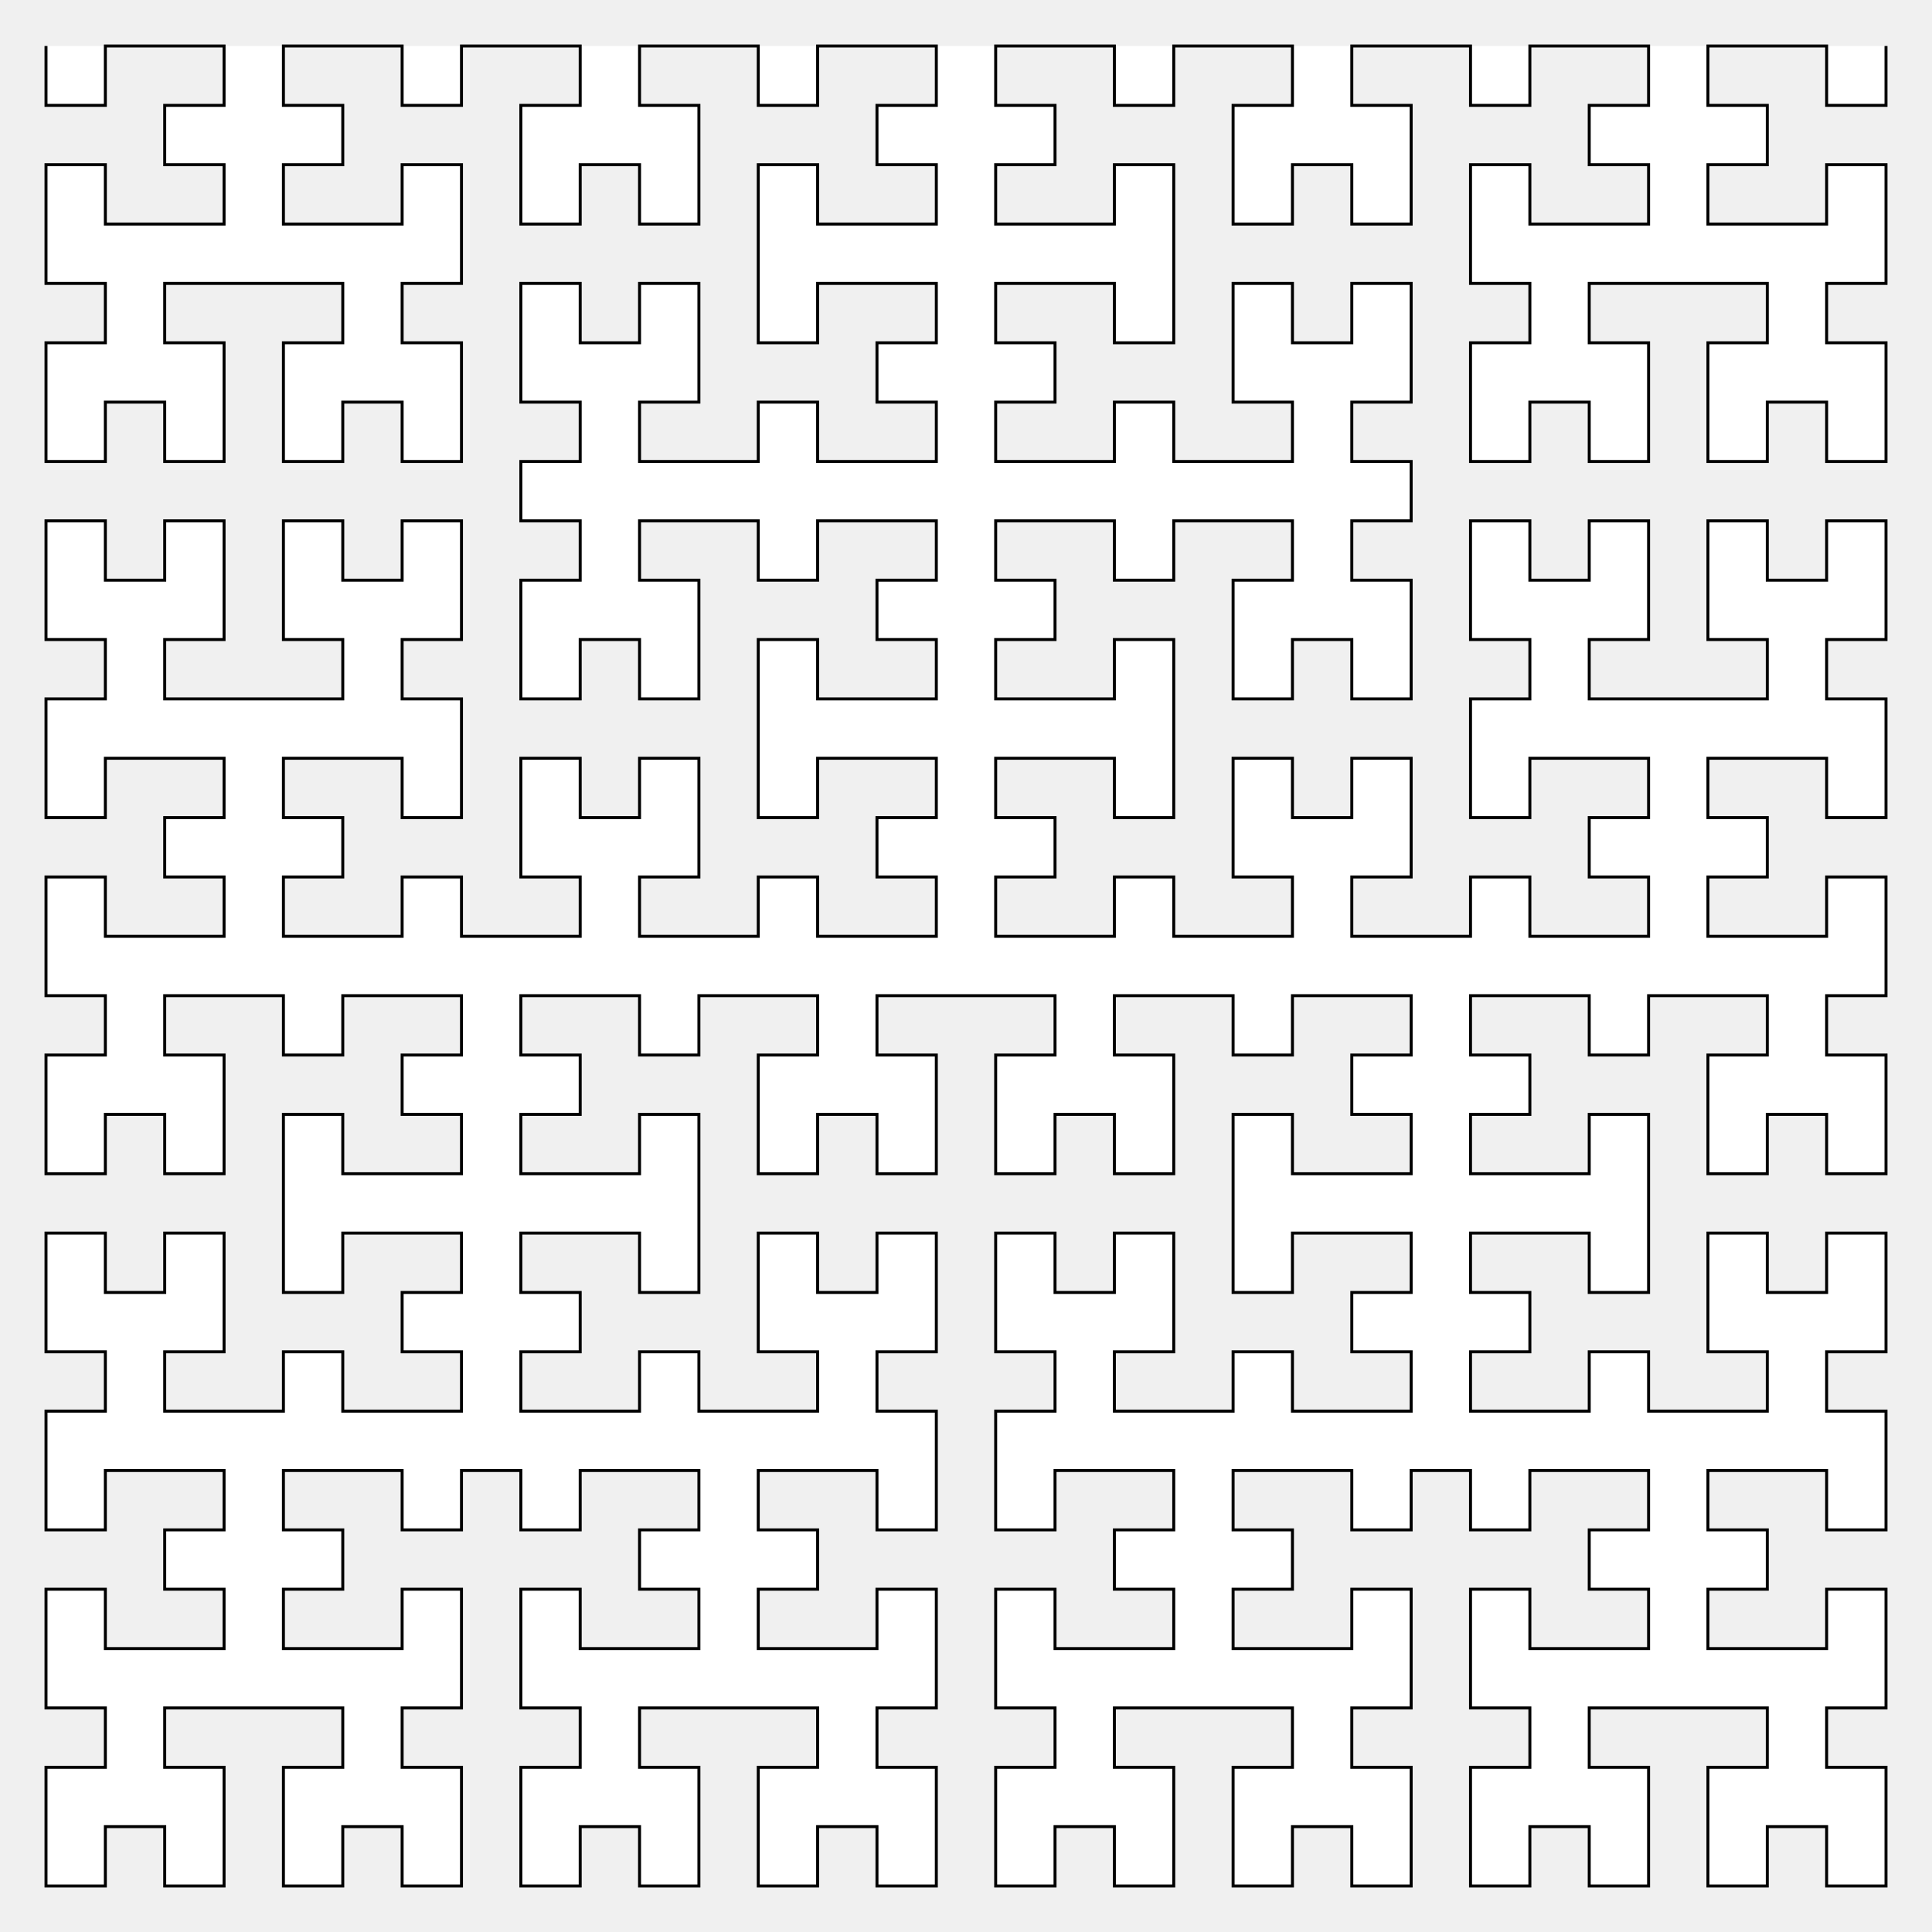
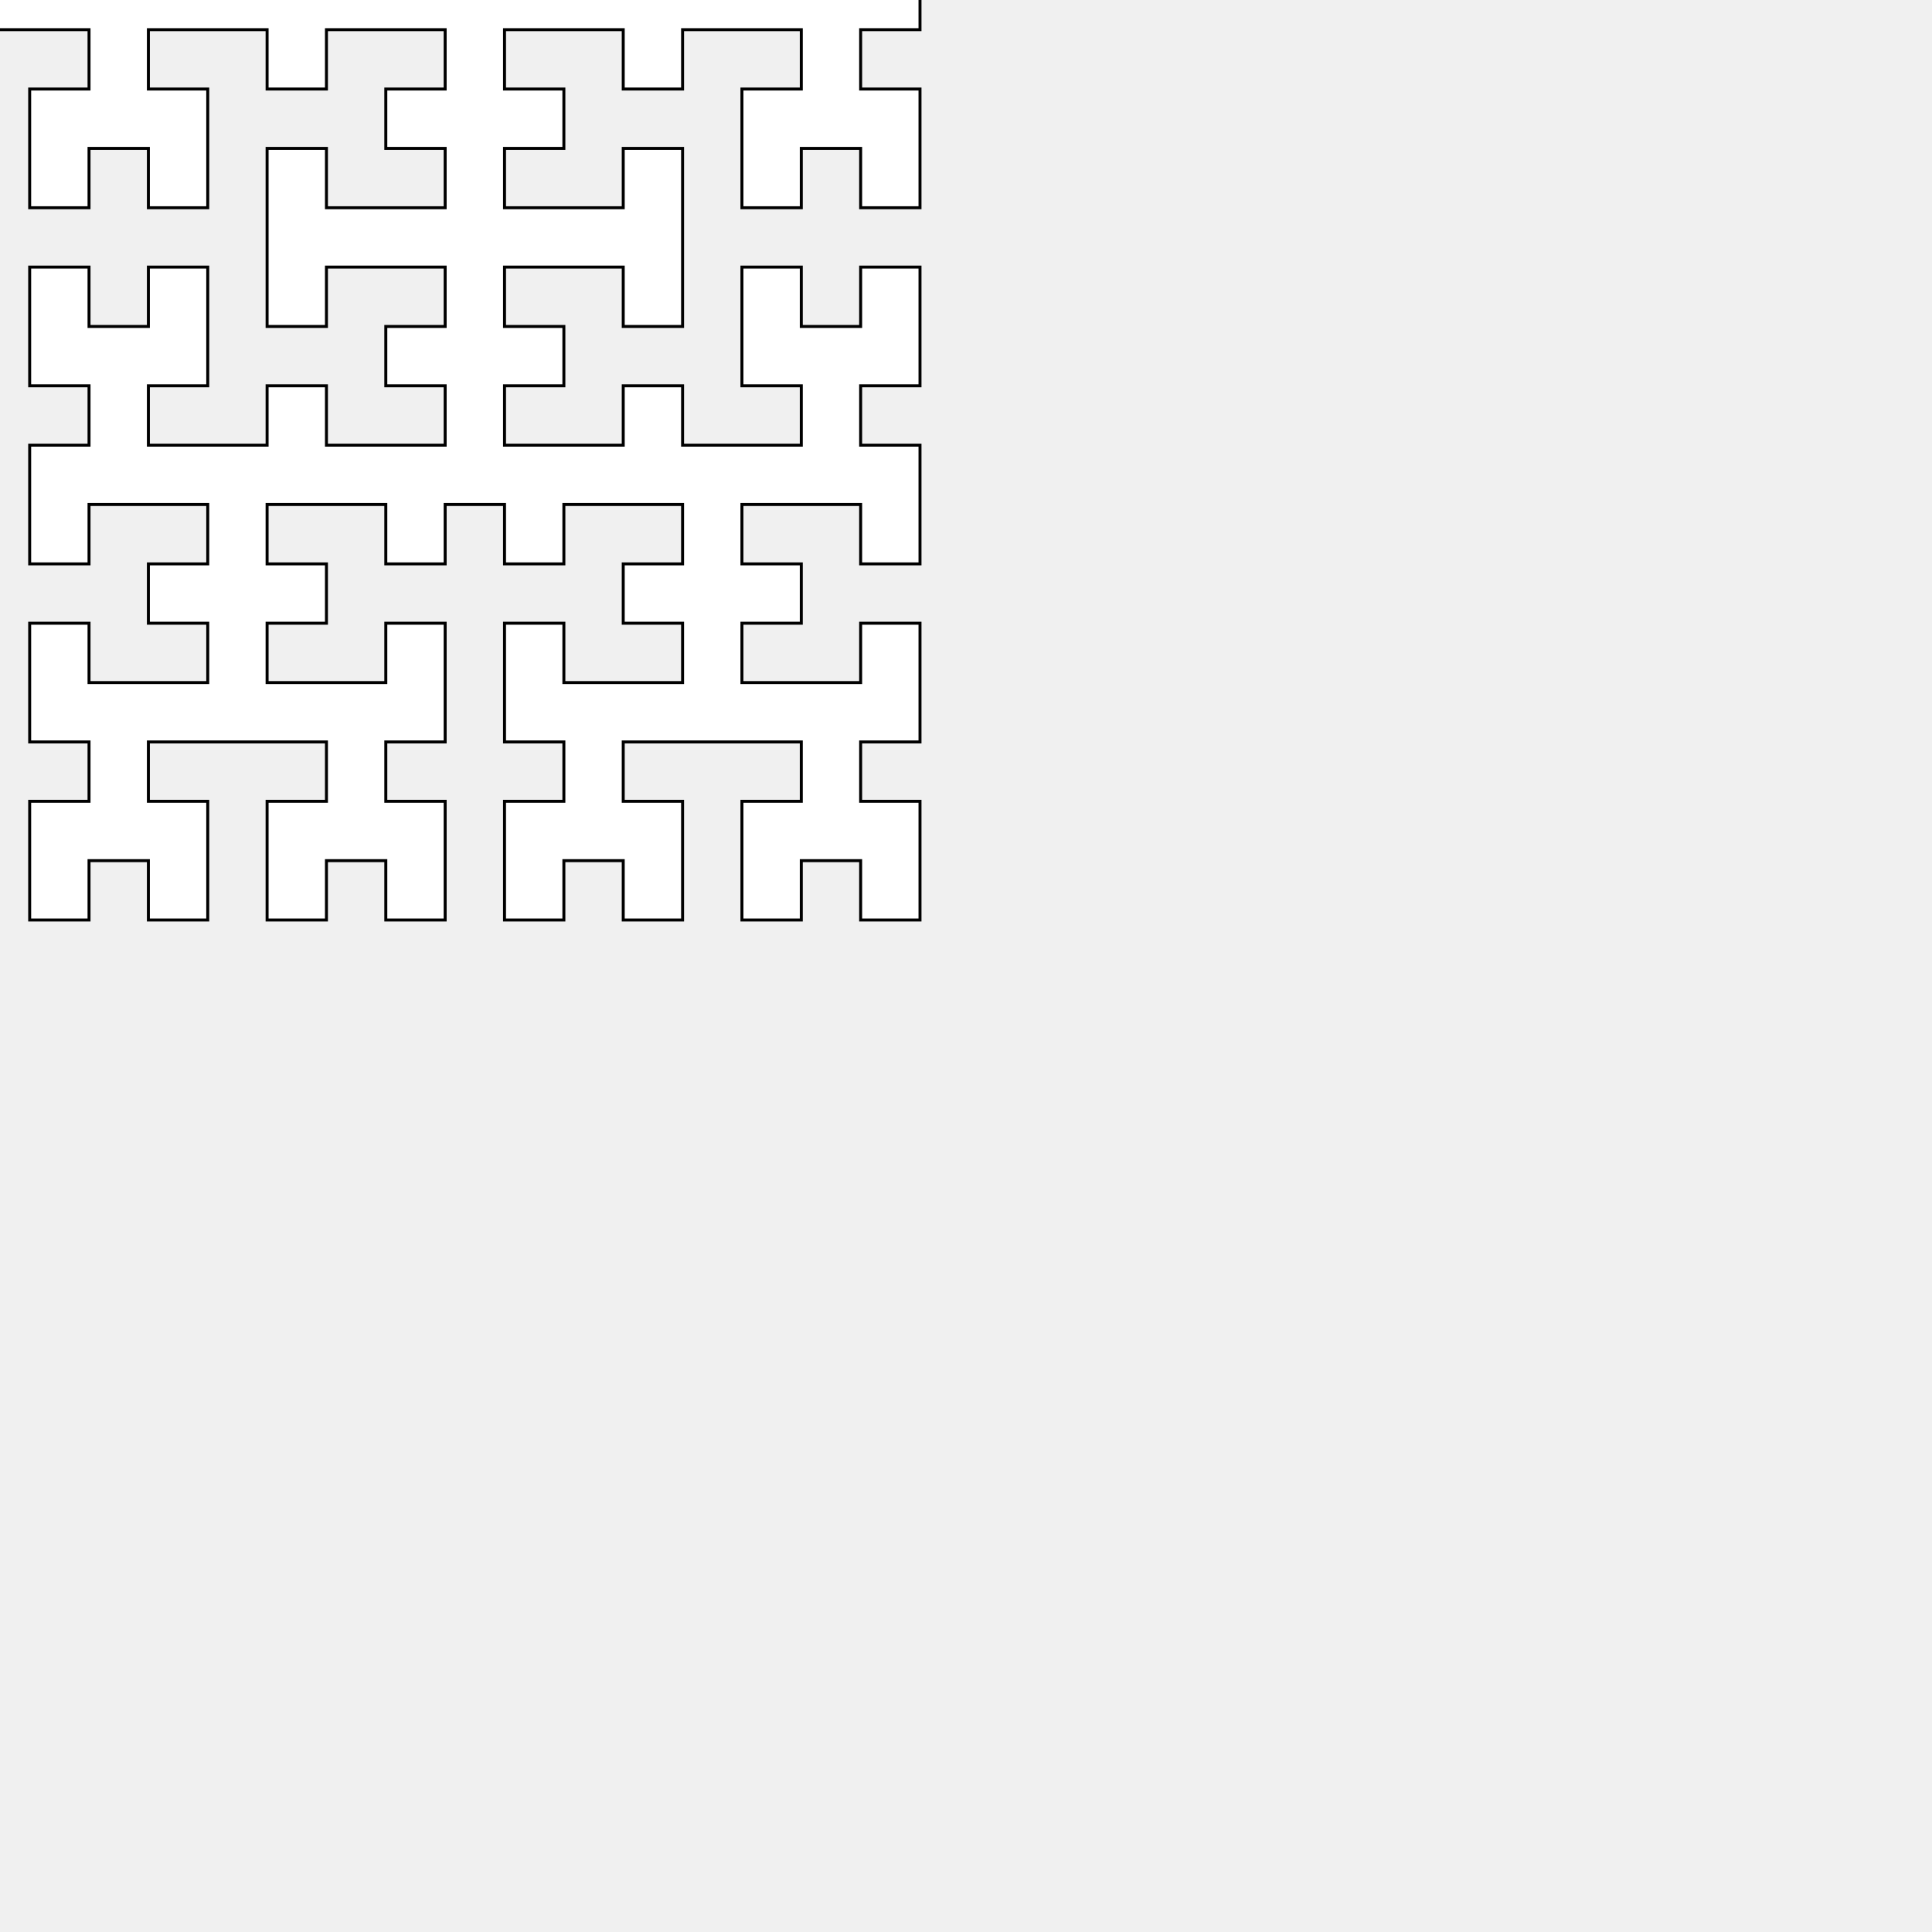
<svg xmlns="http://www.w3.org/2000/svg" baseProfile="full" height="500" version="1.1" width="500">
  <defs>
    <marker id="arrow" markerHeight="3.5" markerWidth="5" orient="auto" refX="5.0" refY="1.7">
      <polygon points="0,0 5,1.75 0,3.5" />
    </marker>
  </defs>
-   <g style="fill:white; stroke: black; stroke-width: 0.01;" transform="scale(15.36098) translate(16.275 16.275)">
-     <g transform="matrix(1.0, 0.0, 0.0, 1.0, -15.5, -15.5)">
-       <g style="stroke-width: 0.05;" transform="matrix(1.0, 0.0, 0.0, 1.0, 0.0, 0.0)">
-         <polyline points="0.0,0.0 0.0,1.0 1.0,1.0 1.0,0.0 2.0,0.0 3.0,0.0 3.0,1.0 2.0,1.0 2.0,2.0 3.0,2.0 3.0,3.0 2.0,3.0 1.0,3.0 1.0,2.0 0.0,2.0 0.0,3.0 0.0,4.0 1.0,4.0 1.0,5.0 0.0,5.0 0.0,6.0 0.0,7.0 1.0,7.0 1.0,6.0 2.0,6.0 2.0,7.0 3.0,7.0 3.0,6.0 3.0,5.0 2.0,5.0 2.0,4.0 3.0,4.0 4.0,4.0 5.0,4.0 5.0,5.0 4.0,5.0 4.0,6.0 4.0,7.0 5.0,7.0 5.0,6.0 6.0,6.0 6.0,7.0 7.0,7.0 7.0,6.0 7.0,5.0 6.0,5.0 6.0,4.0 7.0,4.0 7.0,3.0 7.0,2.0 6.0,2.0 6.0,3.0 5.0,3.0 4.0,3.0 4.0,2.0 5.0,2.0 5.0,1.0 4.0,1.0 4.0,0.0 5.0,0.0 6.0,0.0 6.0,1.0 7.0,1.0 7.0,0.0 8.0,0.0 9.0,0.0 9.0,1.0 8.0,1.0 8.0,2.0 8.0,3.0 9.0,3.0 9.0,2.0 10.0,2.0 10.0,3.0 11.0,3.0 11.0,2.0 11.0,1.0 10.0,1.0 10.0,0.0 11.0,0.0 12.0,0.0 12.0,1.0 13.0,1.0 13.0,0.0 14.0,0.0 15.0,0.0 15.0,1.0 14.0,1.0 14.0,2.0 15.0,2.0 15.0,3.0 14.0,3.0 13.0,3.0 13.0,2.0 12.0,2.0 12.0,3.0 12.0,4.0 12.0,5.0 13.0,5.0 13.0,4.0 14.0,4.0 15.0,4.0 15.0,5.0 14.0,5.0 14.0,6.0 15.0,6.0 15.0,7.0 14.0,7.0 13.0,7.0 13.0,6.0 12.0,6.0 12.0,7.0 11.0,7.0 10.0,7.0 10.0,6.0 11.0,6.0 11.0,5.0 11.0,4.0 10.0,4.0 10.0,5.0 9.0,5.0 9.0,4.0 8.0,4.0 8.0,5.0 8.0,6.0 9.0,6.0 9.0,7.0 8.0,7.0 8.0,8.0 9.0,8.0 9.0,9.0 8.0,9.0 8.0,10.0 8.0,11.0 9.0,11.0 9.0,10.0 10.0,10.0 10.0,11.0 11.0,11.0 11.0,10.0 11.0,9.0 10.0,9.0 10.0,8.0 11.0,8.0 12.0,8.0 12.0,9.0 13.0,9.0 13.0,8.0 14.0,8.0 15.0,8.0 15.0,9.0 14.0,9.0 14.0,10.0 15.0,10.0 15.0,11.0 14.0,11.0 13.0,11.0 13.0,10.0 12.0,10.0 12.0,11.0 12.0,12.0 12.0,13.0 13.0,13.0 13.0,12.0 14.0,12.0 15.0,12.0 15.0,13.0 14.0,13.0 14.0,14.0 15.0,14.0 15.0,15.0 14.0,15.0 13.0,15.0 13.0,14.0 12.0,14.0 12.0,15.0 11.0,15.0 10.0,15.0 10.0,14.0 11.0,14.0 11.0,13.0 11.0,12.0 10.0,12.0 10.0,13.0 9.0,13.0 9.0,12.0 8.0,12.0 8.0,13.0 8.0,14.0 9.0,14.0 9.0,15.0 8.0,15.0 7.0,15.0 7.0,14.0 6.0,14.0 6.0,15.0 5.0,15.0 4.0,15.0 4.0,14.0 5.0,14.0 5.0,13.0 4.0,13.0 4.0,12.0 5.0,12.0 6.0,12.0 6.0,13.0 7.0,13.0 7.0,12.0 7.0,11.0 6.0,11.0 6.0,10.0 7.0,10.0 7.0,9.0 7.0,8.0 6.0,8.0 6.0,9.0 5.0,9.0 5.0,8.0 4.0,8.0 4.0,9.0 4.0,10.0 5.0,10.0 5.0,11.0 4.0,11.0 3.0,11.0 2.0,11.0 2.0,10.0 3.0,10.0 3.0,9.0 3.0,8.0 2.0,8.0 2.0,9.0 1.0,9.0 1.0,8.0 0.0,8.0 0.0,9.0 0.0,10.0 1.0,10.0 1.0,11.0 0.0,11.0 0.0,12.0 0.0,13.0 1.0,13.0 1.0,12.0 2.0,12.0 3.0,12.0 3.0,13.0 2.0,13.0 2.0,14.0 3.0,14.0 3.0,15.0 2.0,15.0 1.0,15.0 1.0,14.0 0.0,14.0 0.0,15.0 0.0,16.0 1.0,16.0 1.0,17.0 0.0,17.0 0.0,18.0 0.0,19.0 1.0,19.0 1.0,18.0 2.0,18.0 2.0,19.0 3.0,19.0 3.0,18.0 3.0,17.0 2.0,17.0 2.0,16.0 3.0,16.0 4.0,16.0 4.0,17.0 5.0,17.0 5.0,16.0 6.0,16.0 7.0,16.0 7.0,17.0 6.0,17.0 6.0,18.0 7.0,18.0 7.0,19.0 6.0,19.0 5.0,19.0 5.0,18.0 4.0,18.0 4.0,19.0 4.0,20.0 4.0,21.0 5.0,21.0 5.0,20.0 6.0,20.0 7.0,20.0 7.0,21.0 6.0,21.0 6.0,22.0 7.0,22.0 7.0,23.0 6.0,23.0 5.0,23.0 5.0,22.0 4.0,22.0 4.0,23.0 3.0,23.0 2.0,23.0 2.0,22.0 3.0,22.0 3.0,21.0 3.0,20.0 2.0,20.0 2.0,21.0 1.0,21.0 1.0,20.0 0.0,20.0 0.0,21.0 0.0,22.0 1.0,22.0 1.0,23.0 0.0,23.0 0.0,24.0 0.0,25.0 1.0,25.0 1.0,24.0 2.0,24.0 3.0,24.0 3.0,25.0 2.0,25.0 2.0,26.0 3.0,26.0 3.0,27.0 2.0,27.0 1.0,27.0 1.0,26.0 0.0,26.0 0.0,27.0 0.0,28.0 1.0,28.0 1.0,29.0 0.0,29.0 0.0,30.0 0.0,31.0 1.0,31.0 1.0,30.0 2.0,30.0 2.0,31.0 3.0,31.0 3.0,30.0 3.0,29.0 2.0,29.0 2.0,28.0 3.0,28.0 4.0,28.0 5.0,28.0 5.0,29.0 4.0,29.0 4.0,30.0 4.0,31.0 5.0,31.0 5.0,30.0 6.0,30.0 6.0,31.0 7.0,31.0 7.0,30.0 7.0,29.0 6.0,29.0 6.0,28.0 7.0,28.0 7.0,27.0 7.0,26.0 6.0,26.0 6.0,27.0 5.0,27.0 4.0,27.0 4.0,26.0 5.0,26.0 5.0,25.0 4.0,25.0 4.0,24.0 5.0,24.0 6.0,24.0 6.0,25.0 7.0,25.0 7.0,24.0 8.0,24.0 8.0,25.0 9.0,25.0 9.0,24.0 10.0,24.0 11.0,24.0 11.0,25.0 10.0,25.0 10.0,26.0 11.0,26.0 11.0,27.0 10.0,27.0 9.0,27.0 9.0,26.0 8.0,26.0 8.0,27.0 8.0,28.0 9.0,28.0 9.0,29.0 8.0,29.0 8.0,30.0 8.0,31.0 9.0,31.0 9.0,30.0 10.0,30.0 10.0,31.0 11.0,31.0 11.0,30.0 11.0,29.0 10.0,29.0 10.0,28.0 11.0,28.0 12.0,28.0 13.0,28.0 13.0,29.0 12.0,29.0 12.0,30.0 12.0,31.0 13.0,31.0 13.0,30.0 14.0,30.0 14.0,31.0 15.0,31.0 15.0,30.0 15.0,29.0 14.0,29.0 14.0,28.0 15.0,28.0 15.0,27.0 15.0,26.0 14.0,26.0 14.0,27.0 13.0,27.0 12.0,27.0 12.0,26.0 13.0,26.0 13.0,25.0 12.0,25.0 12.0,24.0 13.0,24.0 14.0,24.0 14.0,25.0 15.0,25.0 15.0,24.0 15.0,23.0 14.0,23.0 14.0,22.0 15.0,22.0 15.0,21.0 15.0,20.0 14.0,20.0 14.0,21.0 13.0,21.0 13.0,20.0 12.0,20.0 12.0,21.0 12.0,22.0 13.0,22.0 13.0,23.0 12.0,23.0 11.0,23.0 11.0,22.0 10.0,22.0 10.0,23.0 9.0,23.0 8.0,23.0 8.0,22.0 9.0,22.0 9.0,21.0 8.0,21.0 8.0,20.0 9.0,20.0 10.0,20.0 10.0,21.0 11.0,21.0 11.0,20.0 11.0,19.0 11.0,18.0 10.0,18.0 10.0,19.0 9.0,19.0 8.0,19.0 8.0,18.0 9.0,18.0 9.0,17.0 8.0,17.0 8.0,16.0 9.0,16.0 10.0,16.0 10.0,17.0 11.0,17.0 11.0,16.0 12.0,16.0 13.0,16.0 13.0,17.0 12.0,17.0 12.0,18.0 12.0,19.0 13.0,19.0 13.0,18.0 14.0,18.0 14.0,19.0 15.0,19.0 15.0,18.0 15.0,17.0 14.0,17.0 14.0,16.0 15.0,16.0 16.0,16.0 17.0,16.0 17.0,17.0 16.0,17.0 16.0,18.0 16.0,19.0 17.0,19.0 17.0,18.0 18.0,18.0 18.0,19.0 19.0,19.0 19.0,18.0 19.0,17.0 18.0,17.0 18.0,16.0 19.0,16.0 20.0,16.0 20.0,17.0 21.0,17.0 21.0,16.0 22.0,16.0 23.0,16.0 23.0,17.0 22.0,17.0 22.0,18.0 23.0,18.0 23.0,19.0 22.0,19.0 21.0,19.0 21.0,18.0 20.0,18.0 20.0,19.0 20.0,20.0 20.0,21.0 21.0,21.0 21.0,20.0 22.0,20.0 23.0,20.0 23.0,21.0 22.0,21.0 22.0,22.0 23.0,22.0 23.0,23.0 22.0,23.0 21.0,23.0 21.0,22.0 20.0,22.0 20.0,23.0 19.0,23.0 18.0,23.0 18.0,22.0 19.0,22.0 19.0,21.0 19.0,20.0 18.0,20.0 18.0,21.0 17.0,21.0 17.0,20.0 16.0,20.0 16.0,21.0 16.0,22.0 17.0,22.0 17.0,23.0 16.0,23.0 16.0,24.0 16.0,25.0 17.0,25.0 17.0,24.0 18.0,24.0 19.0,24.0 19.0,25.0 18.0,25.0 18.0,26.0 19.0,26.0 19.0,27.0 18.0,27.0 17.0,27.0 17.0,26.0 16.0,26.0 16.0,27.0 16.0,28.0 17.0,28.0 17.0,29.0 16.0,29.0 16.0,30.0 16.0,31.0 17.0,31.0 17.0,30.0 18.0,30.0 18.0,31.0 19.0,31.0 19.0,30.0 19.0,29.0 18.0,29.0 18.0,28.0 19.0,28.0 20.0,28.0 21.0,28.0 21.0,29.0 20.0,29.0 20.0,30.0 20.0,31.0 21.0,31.0 21.0,30.0 22.0,30.0 22.0,31.0 23.0,31.0 23.0,30.0 23.0,29.0 22.0,29.0 22.0,28.0 23.0,28.0 23.0,27.0 23.0,26.0 22.0,26.0 22.0,27.0 21.0,27.0 20.0,27.0 20.0,26.0 21.0,26.0 21.0,25.0 20.0,25.0 20.0,24.0 21.0,24.0 22.0,24.0 22.0,25.0 23.0,25.0 23.0,24.0 24.0,24.0 24.0,25.0 25.0,25.0 25.0,24.0 26.0,24.0 27.0,24.0 27.0,25.0 26.0,25.0 26.0,26.0 27.0,26.0 27.0,27.0 26.0,27.0 25.0,27.0 25.0,26.0 24.0,26.0 24.0,27.0 24.0,28.0 25.0,28.0 25.0,29.0 24.0,29.0 24.0,30.0 24.0,31.0 25.0,31.0 25.0,30.0 26.0,30.0 26.0,31.0 27.0,31.0 27.0,30.0 27.0,29.0 26.0,29.0 26.0,28.0 27.0,28.0 28.0,28.0 29.0,28.0 29.0,29.0 28.0,29.0 28.0,30.0 28.0,31.0 29.0,31.0 29.0,30.0 30.0,30.0 30.0,31.0 31.0,31.0 31.0,30.0 31.0,29.0 30.0,29.0 30.0,28.0 31.0,28.0 31.0,27.0 31.0,26.0 30.0,26.0 30.0,27.0 29.0,27.0 28.0,27.0 28.0,26.0 29.0,26.0 29.0,25.0 28.0,25.0 28.0,24.0 29.0,24.0 30.0,24.0 30.0,25.0 31.0,25.0 31.0,24.0 31.0,23.0 30.0,23.0 30.0,22.0 31.0,22.0 31.0,21.0 31.0,20.0 30.0,20.0 30.0,21.0 29.0,21.0 29.0,20.0 28.0,20.0 28.0,21.0 28.0,22.0 29.0,22.0 29.0,23.0 28.0,23.0 27.0,23.0 27.0,22.0 26.0,22.0 26.0,23.0 25.0,23.0 24.0,23.0 24.0,22.0 25.0,22.0 25.0,21.0 24.0,21.0 24.0,20.0 25.0,20.0 26.0,20.0 26.0,21.0 27.0,21.0 27.0,20.0 27.0,19.0 27.0,18.0 26.0,18.0 26.0,19.0 25.0,19.0 24.0,19.0 24.0,18.0 25.0,18.0 25.0,17.0 24.0,17.0 24.0,16.0 25.0,16.0 26.0,16.0 26.0,17.0 27.0,17.0 27.0,16.0 28.0,16.0 29.0,16.0 29.0,17.0 28.0,17.0 28.0,18.0 28.0,19.0 29.0,19.0 29.0,18.0 30.0,18.0 30.0,19.0 31.0,19.0 31.0,18.0 31.0,17.0 30.0,17.0 30.0,16.0 31.0,16.0 31.0,15.0 31.0,14.0 30.0,14.0 30.0,15.0 29.0,15.0 28.0,15.0 28.0,14.0 29.0,14.0 29.0,13.0 28.0,13.0 28.0,12.0 29.0,12.0 30.0,12.0 30.0,13.0 31.0,13.0 31.0,12.0 31.0,11.0 30.0,11.0 30.0,10.0 31.0,10.0 31.0,9.0 31.0,8.0 30.0,8.0 30.0,9.0 29.0,9.0 29.0,8.0 28.0,8.0 28.0,9.0 28.0,10.0 29.0,10.0 29.0,11.0 28.0,11.0 27.0,11.0 26.0,11.0 26.0,10.0 27.0,10.0 27.0,9.0 27.0,8.0 26.0,8.0 26.0,9.0 25.0,9.0 25.0,8.0 24.0,8.0 24.0,9.0 24.0,10.0 25.0,10.0 25.0,11.0 24.0,11.0 24.0,12.0 24.0,13.0 25.0,13.0 25.0,12.0 26.0,12.0 27.0,12.0 27.0,13.0 26.0,13.0 26.0,14.0 27.0,14.0 27.0,15.0 26.0,15.0 25.0,15.0 25.0,14.0 24.0,14.0 24.0,15.0 23.0,15.0 22.0,15.0 22.0,14.0 23.0,14.0 23.0,13.0 23.0,12.0 22.0,12.0 22.0,13.0 21.0,13.0 21.0,12.0 20.0,12.0 20.0,13.0 20.0,14.0 21.0,14.0 21.0,15.0 20.0,15.0 19.0,15.0 19.0,14.0 18.0,14.0 18.0,15.0 17.0,15.0 16.0,15.0 16.0,14.0 17.0,14.0 17.0,13.0 16.0,13.0 16.0,12.0 17.0,12.0 18.0,12.0 18.0,13.0 19.0,13.0 19.0,12.0 19.0,11.0 19.0,10.0 18.0,10.0 18.0,11.0 17.0,11.0 16.0,11.0 16.0,10.0 17.0,10.0 17.0,9.0 16.0,9.0 16.0,8.0 17.0,8.0 18.0,8.0 18.0,9.0 19.0,9.0 19.0,8.0 20.0,8.0 21.0,8.0 21.0,9.0 20.0,9.0 20.0,10.0 20.0,11.0 21.0,11.0 21.0,10.0 22.0,10.0 22.0,11.0 23.0,11.0 23.0,10.0 23.0,9.0 22.0,9.0 22.0,8.0 23.0,8.0 23.0,7.0 22.0,7.0 22.0,6.0 23.0,6.0 23.0,5.0 23.0,4.0 22.0,4.0 22.0,5.0 21.0,5.0 21.0,4.0 20.0,4.0 20.0,5.0 20.0,6.0 21.0,6.0 21.0,7.0 20.0,7.0 19.0,7.0 19.0,6.0 18.0,6.0 18.0,7.0 17.0,7.0 16.0,7.0 16.0,6.0 17.0,6.0 17.0,5.0 16.0,5.0 16.0,4.0 17.0,4.0 18.0,4.0 18.0,5.0 19.0,5.0 19.0,4.0 19.0,3.0 19.0,2.0 18.0,2.0 18.0,3.0 17.0,3.0 16.0,3.0 16.0,2.0 17.0,2.0 17.0,1.0 16.0,1.0 16.0,0.0 17.0,0.0 18.0,0.0 18.0,1.0 19.0,1.0 19.0,0.0 20.0,0.0 21.0,0.0 21.0,1.0 20.0,1.0 20.0,2.0 20.0,3.0 21.0,3.0 21.0,2.0 22.0,2.0 22.0,3.0 23.0,3.0 23.0,2.0 23.0,1.0 22.0,1.0 22.0,0.0 23.0,0.0 24.0,0.0 24.0,1.0 25.0,1.0 25.0,0.0 26.0,0.0 27.0,0.0 27.0,1.0 26.0,1.0 26.0,2.0 27.0,2.0 27.0,3.0 26.0,3.0 25.0,3.0 25.0,2.0 24.0,2.0 24.0,3.0 24.0,4.0 25.0,4.0 25.0,5.0 24.0,5.0 24.0,6.0 24.0,7.0 25.0,7.0 25.0,6.0 26.0,6.0 26.0,7.0 27.0,7.0 27.0,6.0 27.0,5.0 26.0,5.0 26.0,4.0 27.0,4.0 28.0,4.0 29.0,4.0 29.0,5.0 28.0,5.0 28.0,6.0 28.0,7.0 29.0,7.0 29.0,6.0 30.0,6.0 30.0,7.0 31.0,7.0 31.0,6.0 31.0,5.0 30.0,5.0 30.0,4.0 31.0,4.0 31.0,3.0 31.0,2.0 30.0,2.0 30.0,3.0 29.0,3.0 28.0,3.0 28.0,2.0 29.0,2.0 29.0,1.0 28.0,1.0 28.0,0.0 29.0,0.0 30.0,0.0 30.0,1.0 31.0,1.0 31.0,0.0" />
+   <g style="fill:white; stroke: black; stroke-width: 0.01;">
+     <g>
+       <g transform="matrix(15.36098, 0.0, 0.0, 15.36098, 0.0, 0.0)">
+         <g transform="matrix(1.0, 0.0, 0.0, 1.0, -15.5, -15.5)">
+           <g style="stroke-width: 0.05;" transform="matrix(1.0, 0.0, 0.0, 1.0, 0.0, 0.0)">
+             <polyline points="0.0,0.0 0.0,1.0 1.0,1.0 1.0,0.0 2.0,0.0 3.0,0.0 3.0,1.0 2.0,1.0 2.0,2.0 3.0,2.0 3.0,3.0 2.0,3.0 1.0,3.0 1.0,2.0 0.0,2.0 0.0,3.0 0.0,4.0 1.0,4.0 1.0,5.0 0.0,5.0 0.0,6.0 0.0,7.0 1.0,7.0 1.0,6.0 2.0,6.0 2.0,7.0 3.0,7.0 3.0,6.0 3.0,5.0 2.0,5.0 2.0,4.0 3.0,4.0 4.0,4.0 5.0,4.0 5.0,5.0 4.0,5.0 4.0,6.0 4.0,7.0 5.0,7.0 5.0,6.0 6.0,6.0 6.0,7.0 7.0,7.0 7.0,6.0 7.0,5.0 6.0,5.0 6.0,4.0 7.0,4.0 7.0,3.0 7.0,2.0 6.0,2.0 6.0,3.0 5.0,3.0 4.0,3.0 4.0,2.0 5.0,2.0 5.0,1.0 4.0,1.0 4.0,0.0 5.0,0.0 6.0,0.0 6.0,1.0 7.0,1.0 7.0,0.0 8.0,0.0 9.0,0.0 9.0,1.0 8.0,1.0 8.0,2.0 8.0,3.0 9.0,3.0 9.0,2.0 10.0,2.0 10.0,3.0 11.0,3.0 11.0,2.0 11.0,1.0 10.0,1.0 10.0,0.0 11.0,0.0 12.0,0.0 12.0,1.0 13.0,1.0 13.0,0.0 14.0,0.0 15.0,0.0 15.0,1.0 14.0,1.0 14.0,2.0 15.0,2.0 15.0,3.0 14.0,3.0 13.0,3.0 13.0,2.0 12.0,2.0 12.0,3.0 12.0,4.0 12.0,5.0 13.0,5.0 13.0,4.0 14.0,4.0 15.0,4.0 15.0,5.0 14.0,5.0 14.0,6.0 15.0,6.0 15.0,7.0 14.0,7.0 13.0,7.0 13.0,6.0 12.0,6.0 12.0,7.0 11.0,7.0 10.0,7.0 10.0,6.0 11.0,6.0 11.0,5.0 11.0,4.0 10.0,4.0 10.0,5.0 9.0,5.0 9.0,4.0 8.0,4.0 8.0,5.0 8.0,6.0 9.0,6.0 9.0,7.0 8.0,7.0 8.0,8.0 9.0,8.0 9.0,9.0 8.0,9.0 8.0,10.0 8.0,11.0 9.0,11.0 9.0,10.0 10.0,10.0 10.0,11.0 11.0,11.0 11.0,10.0 11.0,9.0 10.0,9.0 10.0,8.0 11.0,8.0 12.0,8.0 12.0,9.0 13.0,9.0 13.0,8.0 14.0,8.0 15.0,8.0 15.0,9.0 14.0,9.0 14.0,10.0 15.0,10.0 15.0,11.0 14.0,11.0 13.0,11.0 13.0,10.0 12.0,10.0 12.0,11.0 12.0,12.0 12.0,13.0 13.0,13.0 13.0,12.0 14.0,12.0 15.0,12.0 15.0,13.0 14.0,13.0 14.0,14.0 15.0,14.0 15.0,15.0 14.0,15.0 13.0,15.0 13.0,14.0 12.0,14.0 12.0,15.0 11.0,15.0 10.0,15.0 10.0,14.0 11.0,14.0 11.0,13.0 11.0,12.0 10.0,12.0 10.0,13.0 9.0,13.0 9.0,12.0 8.0,12.0 8.0,13.0 8.0,14.0 9.0,14.0 9.0,15.0 8.0,15.0 7.0,15.0 7.0,14.0 6.0,14.0 6.0,15.0 5.0,15.0 4.0,15.0 4.0,14.0 5.0,14.0 5.0,13.0 4.0,13.0 4.0,12.0 5.0,12.0 6.0,12.0 6.0,13.0 7.0,13.0 7.0,12.0 7.0,11.0 6.0,11.0 6.0,10.0 7.0,10.0 7.0,9.0 7.0,8.0 6.0,8.0 6.0,9.0 5.0,9.0 5.0,8.0 4.0,8.0 4.0,9.0 4.0,10.0 5.0,10.0 5.0,11.0 4.0,11.0 3.0,11.0 2.0,11.0 2.0,10.0 3.0,10.0 3.0,9.0 3.0,8.0 2.0,8.0 2.0,9.0 1.0,9.0 1.0,8.0 0.0,8.0 0.0,9.0 0.0,10.0 1.0,10.0 1.0,11.0 0.0,11.0 0.0,12.0 0.0,13.0 1.0,13.0 1.0,12.0 2.0,12.0 3.0,12.0 3.0,13.0 2.0,13.0 2.0,14.0 3.0,14.0 3.0,15.0 2.0,15.0 1.0,15.0 1.0,14.0 0.0,14.0 0.0,15.0 0.0,16.0 1.0,16.0 1.0,17.0 0.0,17.0 0.0,18.0 0.0,19.0 1.0,19.0 1.0,18.0 2.0,18.0 2.0,19.0 3.0,19.0 3.0,18.0 3.0,17.0 2.0,17.0 2.0,16.0 3.0,16.0 4.0,16.0 4.0,17.0 5.0,17.0 5.0,16.0 6.0,16.0 7.0,16.0 7.0,17.0 6.0,17.0 6.0,18.0 7.0,18.0 7.0,19.0 6.0,19.0 5.0,19.0 5.0,18.0 4.0,18.0 4.0,19.0 4.0,20.0 4.0,21.0 5.0,21.0 5.0,20.0 6.0,20.0 7.0,20.0 7.0,21.0 6.0,21.0 6.0,22.0 7.0,22.0 7.0,23.0 6.0,23.0 5.0,23.0 5.0,22.0 4.0,22.0 4.0,23.0 3.0,23.0 2.0,23.0 2.0,22.0 3.0,22.0 3.0,21.0 3.0,20.0 2.0,20.0 2.0,21.0 1.0,21.0 1.0,20.0 0.0,20.0 0.0,21.0 0.0,22.0 1.0,22.0 1.0,23.0 0.0,23.0 0.0,24.0 0.0,25.0 1.0,25.0 1.0,24.0 2.0,24.0 3.0,24.0 3.0,25.0 2.0,25.0 2.0,26.0 3.0,26.0 3.0,27.0 2.0,27.0 1.0,27.0 1.0,26.0 0.0,26.0 0.0,27.0 0.0,28.0 1.0,28.0 1.0,29.0 0.0,29.0 0.0,30.0 0.0,31.0 1.0,31.0 1.0,30.0 2.0,30.0 2.0,31.0 3.0,31.0 3.0,30.0 3.0,29.0 2.0,29.0 2.0,28.0 3.0,28.0 4.0,28.0 5.0,28.0 5.0,29.0 4.0,29.0 4.0,30.0 4.0,31.0 5.0,31.0 5.0,30.0 6.0,30.0 6.0,31.0 7.0,31.0 7.0,30.0 7.0,29.0 6.0,29.0 6.0,28.0 7.0,28.0 7.0,27.0 7.0,26.0 6.0,26.0 6.0,27.0 5.0,27.0 4.0,27.0 4.0,26.0 5.0,26.0 5.0,25.0 4.0,25.0 4.0,24.0 5.0,24.0 6.0,24.0 6.0,25.0 7.0,25.0 7.0,24.0 8.0,24.0 8.0,25.0 9.0,25.0 9.0,24.0 10.0,24.0 11.0,24.0 11.0,25.0 10.0,25.0 10.0,26.0 11.0,26.0 11.0,27.0 10.0,27.0 9.0,27.0 9.0,26.0 8.0,26.0 8.0,27.0 8.0,28.0 9.0,28.0 9.0,29.0 8.0,29.0 8.0,30.0 8.0,31.0 9.0,31.0 9.0,30.0 10.0,30.0 10.0,31.0 11.0,31.0 11.0,30.0 11.0,29.0 10.0,29.0 10.0,28.0 11.0,28.0 12.0,28.0 13.0,28.0 13.0,29.0 12.0,29.0 12.0,30.0 12.0,31.0 13.0,31.0 13.0,30.0 14.0,30.0 14.0,31.0 15.0,31.0 15.0,30.0 15.0,29.0 14.0,29.0 14.0,28.0 15.0,28.0 15.0,27.0 15.0,26.0 14.0,26.0 14.0,27.0 13.0,27.0 12.0,27.0 12.0,26.0 13.0,26.0 13.0,25.0 12.0,25.0 12.0,24.0 13.0,24.0 14.0,24.0 14.0,25.0 15.0,25.0 15.0,24.0 15.0,23.0 14.0,23.0 14.0,22.0 15.0,22.0 15.0,21.0 15.0,20.0 14.0,20.0 14.0,21.0 13.0,21.0 13.0,20.0 12.0,20.0 12.0,21.0 12.0,22.0 13.0,22.0 13.0,23.0 12.0,23.0 11.0,23.0 11.0,22.0 10.0,22.0 10.0,23.0 9.0,23.0 8.0,23.0 8.0,22.0 9.0,22.0 9.0,21.0 8.0,21.0 8.0,20.0 9.0,20.0 10.0,20.0 10.0,21.0 11.0,21.0 11.0,20.0 11.0,19.0 11.0,18.0 10.0,18.0 10.0,19.0 9.0,19.0 8.0,19.0 8.0,18.0 9.0,18.0 9.0,17.0 8.0,17.0 8.0,16.0 9.0,16.0 10.0,16.0 10.0,17.0 11.0,17.0 11.0,16.0 12.0,16.0 13.0,16.0 13.0,17.0 12.0,17.0 12.0,18.0 12.0,19.0 13.0,19.0 13.0,18.0 14.0,18.0 14.0,19.0 15.0,19.0 15.0,18.0 15.0,17.0 14.0,17.0 14.0,16.0 15.0,16.0 16.0,16.0 17.0,16.0 17.0,17.0 16.0,17.0 16.0,18.0 16.0,19.0 17.0,19.0 17.0,18.0 18.0,18.0 18.0,19.0 19.0,19.0 19.0,18.0 19.0,17.0 18.0,17.0 18.0,16.0 19.0,16.0 20.0,16.0 20.0,17.0 21.0,17.0 21.0,16.0 22.0,16.0 23.0,16.0 23.0,17.0 22.0,17.0 22.0,18.0 23.0,18.0 23.0,19.0 22.0,19.0 21.0,19.0 21.0,18.0 20.0,18.0 20.0,19.0 20.0,20.0 20.0,21.0 21.0,21.0 21.0,20.0 22.0,20.0 23.0,20.0 23.0,21.0 22.0,21.0 22.0,22.0 23.0,22.0 23.0,23.0 22.0,23.0 21.0,23.0 21.0,22.0 20.0,22.0 20.0,23.0 19.0,23.0 18.0,23.0 18.0,22.0 19.0,22.0 19.0,21.0 19.0,20.0 18.0,20.0 18.0,21.0 17.0,21.0 17.0,20.0 16.0,20.0 16.0,21.0 16.0,22.0 17.0,22.0 17.0,23.0 16.0,23.0 16.0,24.0 16.0,25.0 17.0,25.0 17.0,24.0 18.0,24.0 19.0,24.0 19.0,25.0 18.0,25.0 18.0,26.0 19.0,26.0 19.0,27.0 18.0,27.0 17.0,27.0 17.0,26.0 16.0,26.0 16.0,27.0 16.0,28.0 17.0,28.0 17.0,29.0 16.0,29.0 16.0,30.0 16.0,31.0 17.0,31.0 17.0,30.0 18.0,30.0 18.0,31.0 19.0,31.0 19.0,30.0 19.0,29.0 18.0,29.0 18.0,28.0 19.0,28.0 20.0,28.0 21.0,28.0 21.0,29.0 20.0,29.0 20.0,30.0 20.0,31.0 21.0,31.0 21.0,30.0 22.0,30.0 22.0,31.0 23.0,31.0 23.0,30.0 23.0,29.0 22.0,29.0 22.0,28.0 23.0,28.0 23.0,27.0 23.0,26.0 22.0,26.0 22.0,27.0 21.0,27.0 20.0,27.0 20.0,26.0 21.0,26.0 21.0,25.0 20.0,25.0 20.0,24.0 21.0,24.0 22.0,24.0 22.0,25.0 23.0,25.0 23.0,24.0 24.0,24.0 24.0,25.0 25.0,25.0 25.0,24.0 26.0,24.0 27.0,24.0 27.0,25.0 26.0,25.0 26.0,26.0 27.0,26.0 27.0,27.0 26.0,27.0 25.0,27.0 25.0,26.0 24.0,26.0 24.0,27.0 24.0,28.0 25.0,28.0 25.0,29.0 24.0,29.0 24.0,30.0 24.0,31.0 25.0,31.0 25.0,30.0 26.0,30.0 26.0,31.0 27.0,31.0 27.0,30.0 27.0,29.0 26.0,29.0 26.0,28.0 27.0,28.0 28.0,28.0 29.0,28.0 29.0,29.0 28.0,29.0 28.0,30.0 28.0,31.0 29.0,31.0 29.0,30.0 30.0,30.0 30.0,31.0 31.0,31.0 31.0,30.0 31.0,29.0 30.0,29.0 30.0,28.0 31.0,28.0 31.0,27.0 31.0,26.0 30.0,26.0 30.0,27.0 29.0,27.0 28.0,27.0 28.0,26.0 29.0,26.0 29.0,25.0 28.0,25.0 28.0,24.0 29.0,24.0 30.0,24.0 30.0,25.0 31.0,25.0 31.0,24.0 31.0,23.0 30.0,23.0 30.0,22.0 31.0,22.0 31.0,21.0 31.0,20.0 30.0,20.0 30.0,21.0 29.0,21.0 29.0,20.0 28.0,20.0 28.0,21.0 28.0,22.0 29.0,22.0 29.0,23.0 28.0,23.0 27.0,23.0 27.0,22.0 26.0,22.0 26.0,23.0 25.0,23.0 24.0,23.0 24.0,22.0 25.0,22.0 25.0,21.0 24.0,21.0 24.0,20.0 25.0,20.0 26.0,20.0 26.0,21.0 27.0,21.0 27.0,20.0 27.0,19.0 27.0,18.0 26.0,18.0 26.0,19.0 25.0,19.0 24.0,19.0 24.0,18.0 25.0,18.0 25.0,17.0 24.0,17.0 24.0,16.0 25.0,16.0 26.0,16.0 26.0,17.0 27.0,17.0 27.0,16.0 28.0,16.0 29.0,16.0 29.0,17.0 28.0,17.0 28.0,18.0 28.0,19.0 29.0,19.0 29.0,18.0 30.0,18.0 30.0,19.0 31.0,19.0 31.0,18.0 31.0,17.0 30.0,17.0 30.0,16.0 31.0,16.0 31.0,15.0 31.0,14.0 30.0,14.0 30.0,15.0 29.0,15.0 28.0,15.0 28.0,14.0 29.0,14.0 29.0,13.0 28.0,13.0 28.0,12.0 29.0,12.0 30.0,12.0 30.0,13.0 31.0,13.0 31.0,12.0 31.0,11.0 30.0,11.0 30.0,10.0 31.0,10.0 31.0,9.0 31.0,8.0 30.0,8.0 30.0,9.0 29.0,9.0 29.0,8.0 28.0,8.0 28.0,9.0 28.0,10.0 29.0,10.0 29.0,11.0 28.0,11.0 27.0,11.0 26.0,11.0 26.0,10.0 27.0,10.0 27.0,9.0 27.0,8.0 26.0,8.0 26.0,9.0 25.0,9.0 25.0,8.0 24.0,8.0 24.0,9.0 24.0,10.0 25.0,10.0 25.0,11.0 24.0,11.0 24.0,12.0 24.0,13.0 25.0,13.0 25.0,12.0 26.0,12.0 27.0,12.0 27.0,13.0 26.0,13.0 26.0,14.0 27.0,14.0 27.0,15.0 26.0,15.0 25.0,15.0 25.0,14.0 24.0,14.0 24.0,15.0 23.0,15.0 22.0,15.0 22.0,14.0 23.0,14.0 23.0,13.0 23.0,12.0 22.0,12.0 22.0,13.0 21.0,13.0 21.0,12.0 20.0,12.0 20.0,13.0 20.0,14.0 21.0,14.0 21.0,15.0 20.0,15.0 19.0,15.0 19.0,14.0 18.0,14.0 18.0,15.0 17.0,15.0 16.0,15.0 16.0,14.0 17.0,14.0 17.0,13.0 16.0,13.0 16.0,12.0 17.0,12.0 18.0,12.0 18.0,13.0 19.0,13.0 19.0,12.0 19.0,11.0 19.0,10.0 18.0,10.0 18.0,11.0 17.0,11.0 16.0,11.0 16.0,10.0 17.0,10.0 17.0,9.0 16.0,9.0 16.0,8.0 17.0,8.0 18.0,8.0 18.0,9.0 19.0,9.0 19.0,8.0 20.0,8.0 21.0,8.0 21.0,9.0 20.0,9.0 20.0,10.0 20.0,11.0 21.0,11.0 21.0,10.0 22.0,10.0 22.0,11.0 23.0,11.0 23.0,10.0 23.0,9.0 22.0,9.0 22.0,8.0 23.0,8.0 23.0,7.0 22.0,7.0 22.0,6.0 23.0,6.0 23.0,5.0 23.0,4.0 22.0,4.0 22.0,5.0 21.0,5.0 21.0,4.0 20.0,4.0 20.0,5.0 20.0,6.0 21.0,6.0 21.0,7.0 20.0,7.0 19.0,7.0 19.0,6.0 18.0,6.0 18.0,7.0 17.0,7.0 16.0,7.0 16.0,6.0 17.0,6.0 17.0,5.0 16.0,5.0 16.0,4.0 17.0,4.0 18.0,4.0 18.0,5.0 19.0,5.0 19.0,4.0 19.0,3.0 19.0,2.0 18.0,2.0 18.0,3.0 17.0,3.0 16.0,3.0 16.0,2.0 17.0,2.0 17.0,1.0 16.0,1.0 16.0,0.0 17.0,0.0 18.0,0.0 18.0,1.0 19.0,1.0 19.0,0.0 20.0,0.0 21.0,0.0 21.0,1.0 20.0,1.0 20.0,2.0 20.0,3.0 21.0,3.0 21.0,2.0 22.0,2.0 22.0,3.0 23.0,3.0 23.0,2.0 23.0,1.0 22.0,1.0 22.0,0.0 23.0,0.0 24.0,0.0 24.0,1.0 25.0,1.0 25.0,0.0 26.0,0.0 27.0,0.0 27.0,1.0 26.0,1.0 26.0,2.0 27.0,2.0 27.0,3.0 26.0,3.0 25.0,3.0 25.0,2.0 24.0,2.0 24.0,3.0 24.0,4.0 25.0,4.0 25.0,5.0 24.0,5.0 24.0,6.0 24.0,7.0 25.0,7.0 25.0,6.0 26.0,6.0 26.0,7.0 27.0,7.0 27.0,6.0 27.0,5.0 26.0,5.0 26.0,4.0 27.0,4.0 28.0,4.0 29.0,4.0 29.0,5.0 28.0,5.0 28.0,6.0 28.0,7.0 29.0,7.0 29.0,6.0 30.0,6.0 30.0,7.0 31.0,7.0 31.0,6.0 31.0,5.0 30.0,5.0 30.0,4.0 31.0,4.0 31.0,3.0 31.0,2.0 30.0,2.0 30.0,3.0 29.0,3.0 28.0,3.0 28.0,2.0 29.0,2.0 29.0,1.0 28.0,1.0 28.0,0.0 29.0,0.0 30.0,0.0 30.0,1.0 31.0,1.0 31.0,0.0" />
+           </g>
+         </g>
      </g>
+       <g />
    </g>
  </g>
</svg>
